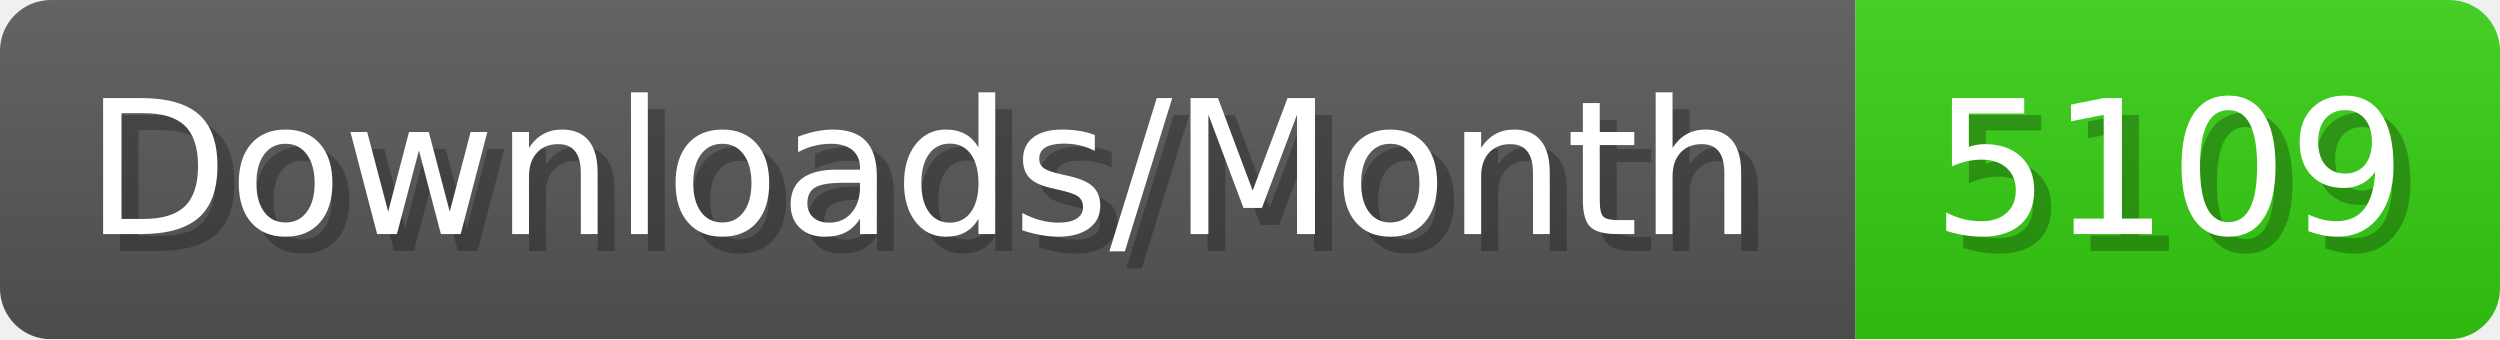
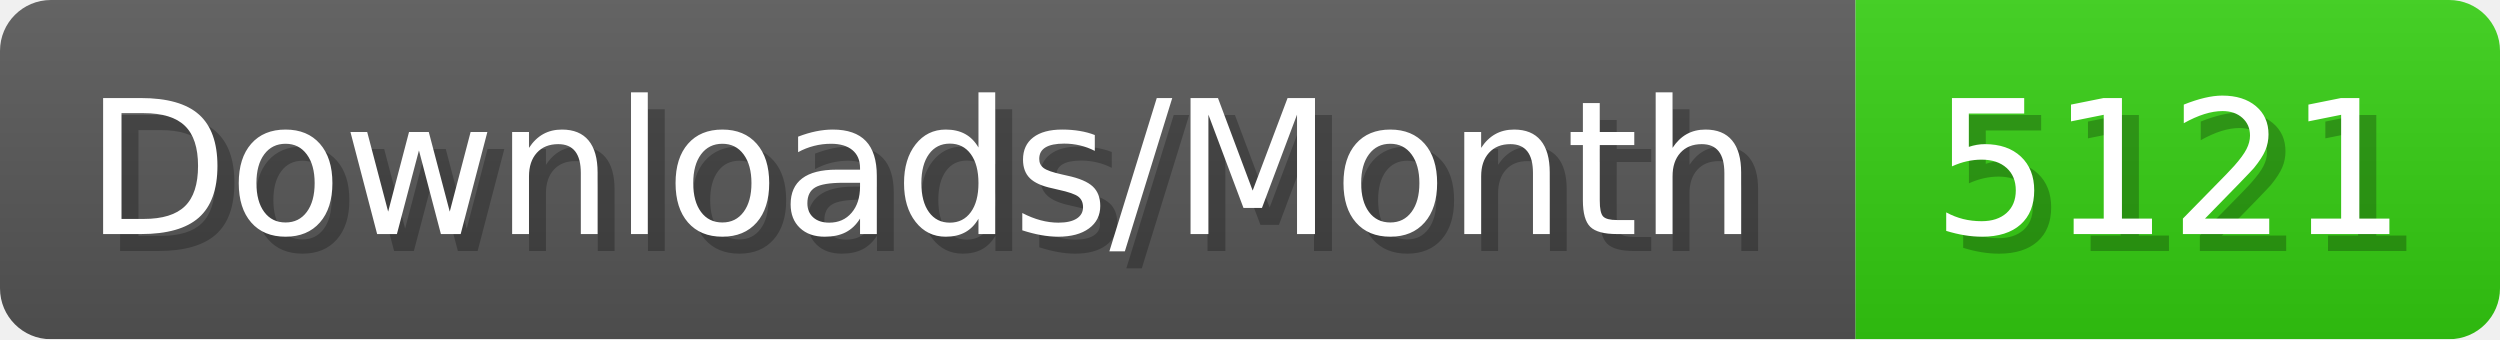
- <svg xmlns="http://www.w3.org/2000/svg" width="147.4" height="20" viewBox="0 0 1474 200" role="img" aria-label="Downloads/Month: 5109">
+ <svg xmlns="http://www.w3.org/2000/svg" width="147.4" height="20" viewBox="0 0 1474 200" role="img" aria-label="Downloads/Month: 5121">
  <linearGradient id="YlXUI" x2="0" y2="100%">
    <stop offset="0" stop-opacity=".1" stop-color="#EEE" />
    <stop offset="1" stop-opacity=".1" />
  </linearGradient>
  <mask id="JHhop">
    <rect width="1474" height="200" rx="30" fill="#FFF" />
  </mask>
  <g mask="url(#JHhop)">
    <rect width="1094" height="200" fill="#555" />
    <rect width="380" height="200" fill="#3C1" x="1094" />
    <rect width="1474" height="200" fill="url(#YlXUI)" />
  </g>
  <g aria-hidden="true" fill="#fff" text-anchor="start" font-family="Verdana,DejaVu Sans,sans-serif" font-size="110">
    <text x="60" y="148" textLength="994" fill="#000" opacity="0.25">Downloads/Month</text>
    <text x="50" y="138" textLength="994">Downloads/Month</text>
-     <text x="1149" y="148" textLength="280" fill="#000" opacity="0.25">5109</text>
-     <text x="1139" y="138" textLength="280">5109</text>
+     <text x="1149" y="148" textLength="280" fill="#000" opacity="0.25">5121</text>
+     <text x="1139" y="138" textLength="280">5121</text>
  </g>
</svg>
